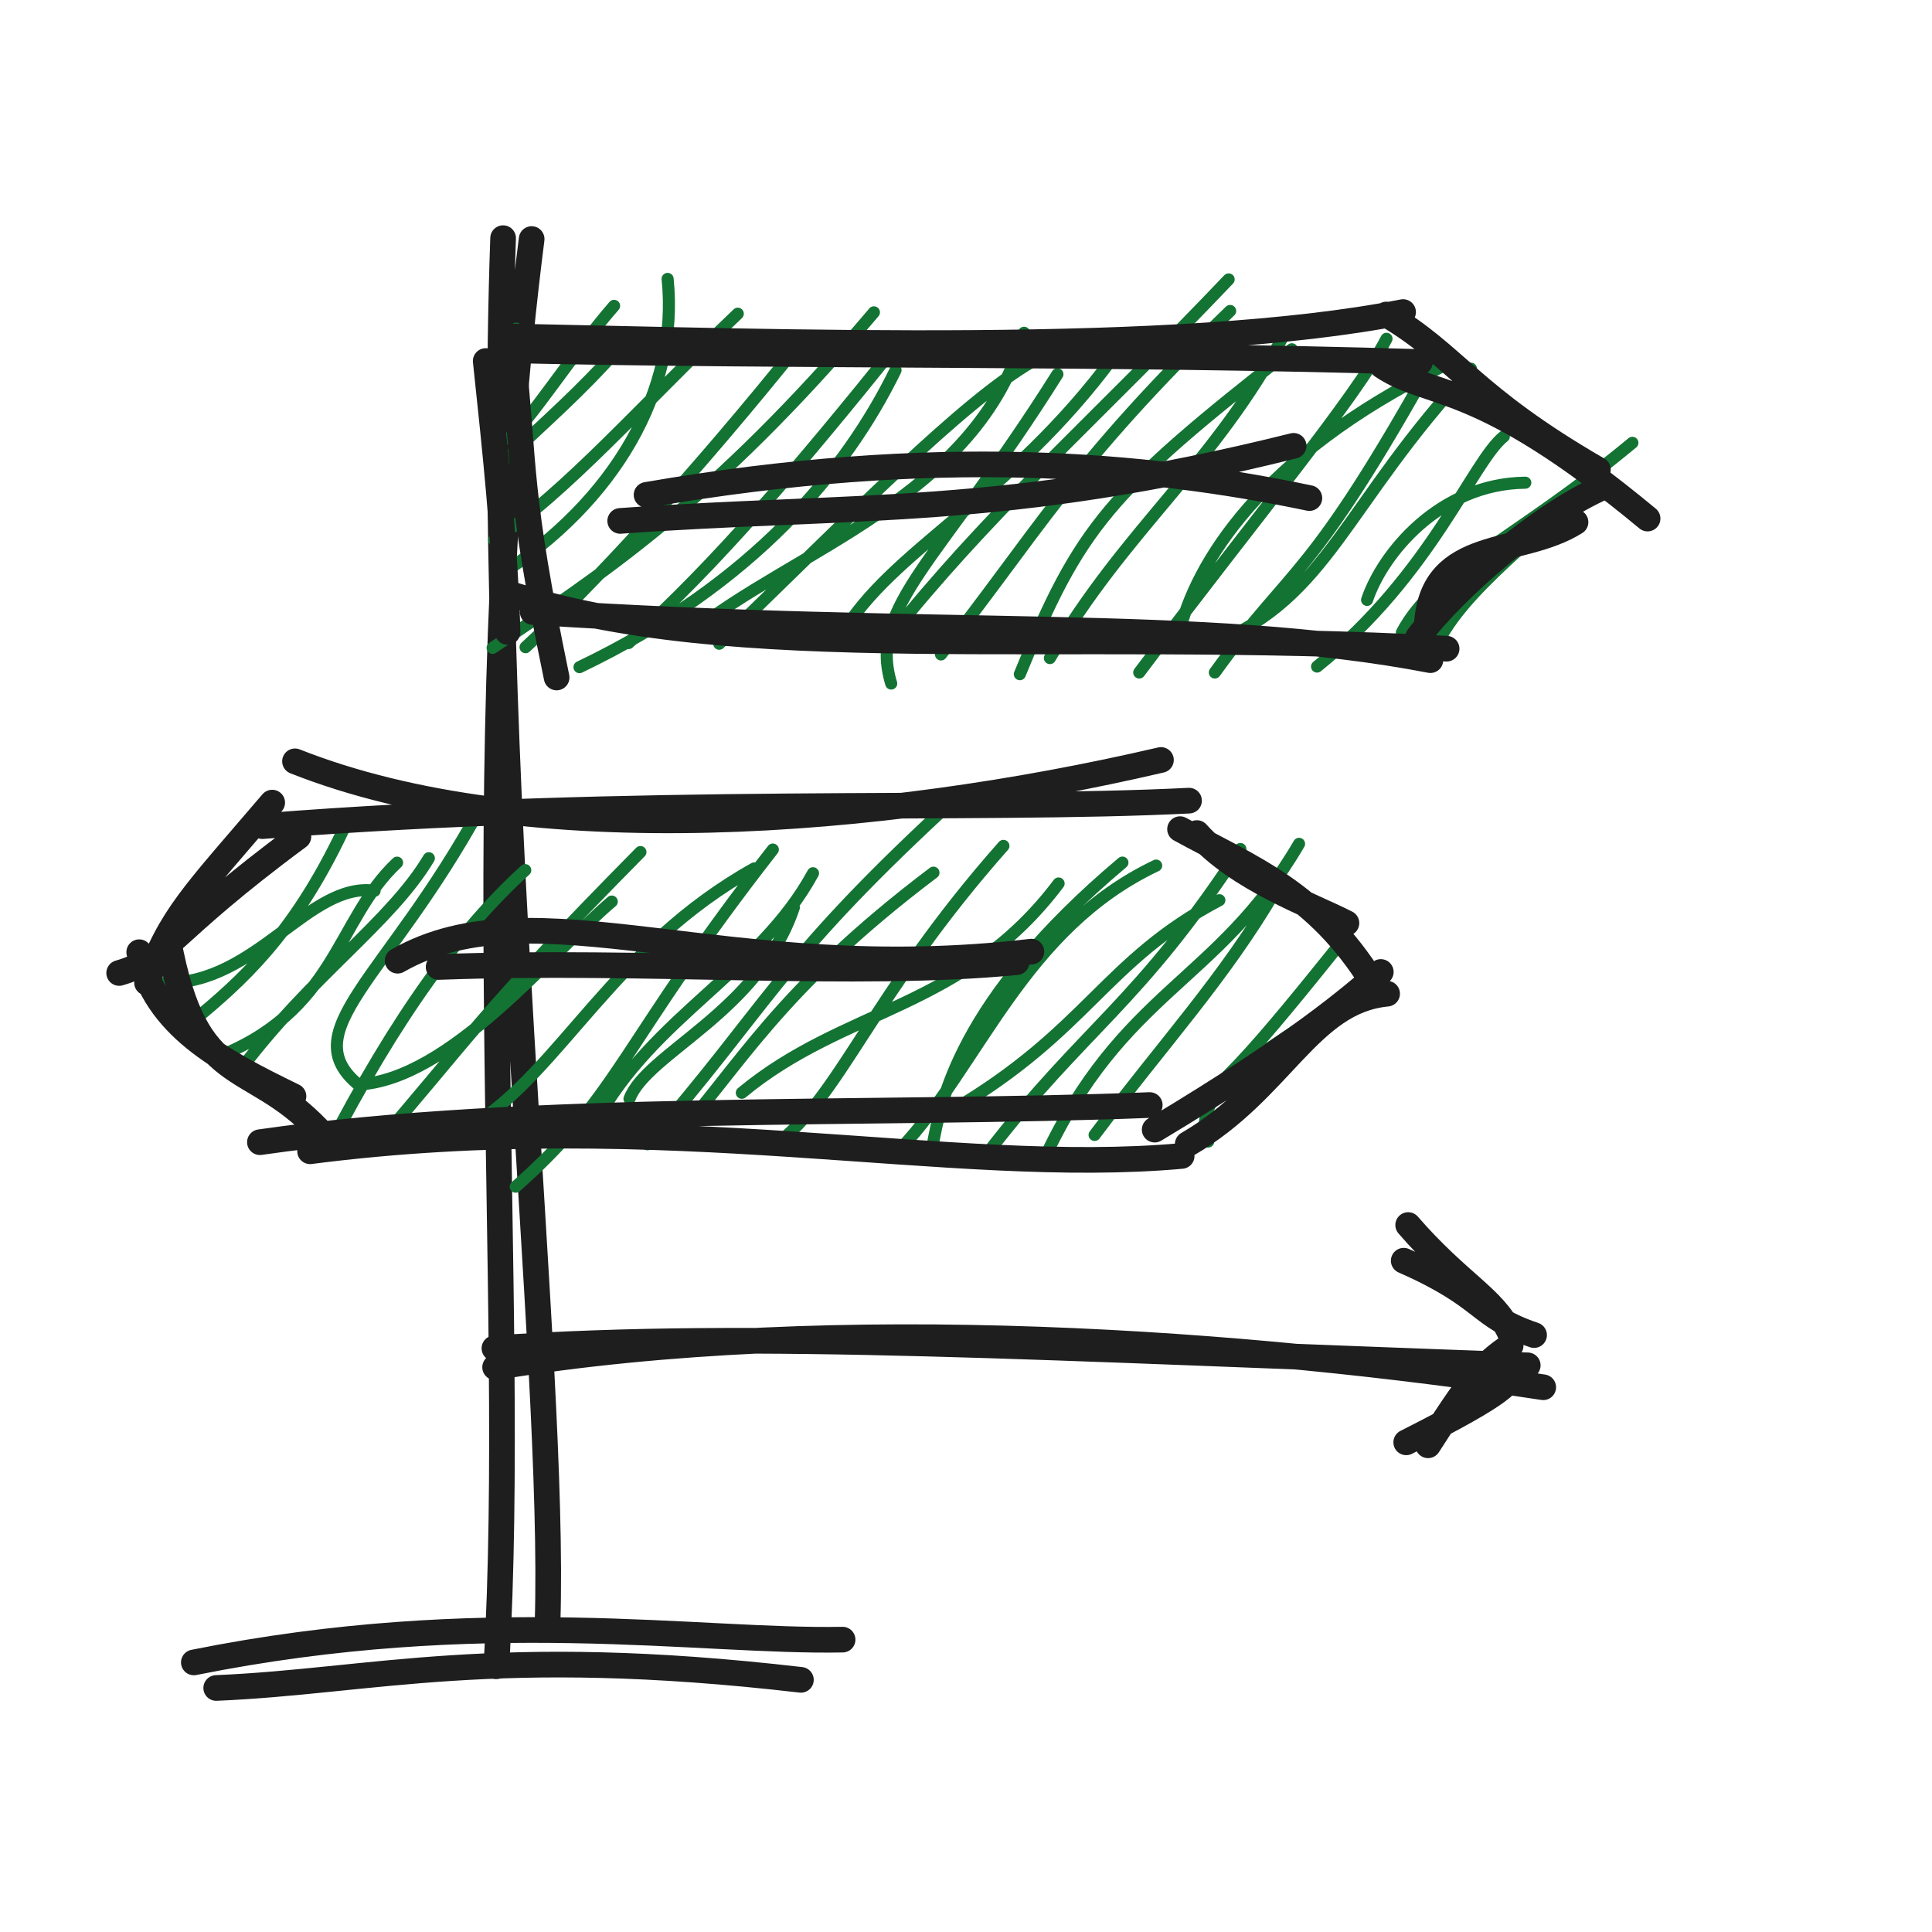
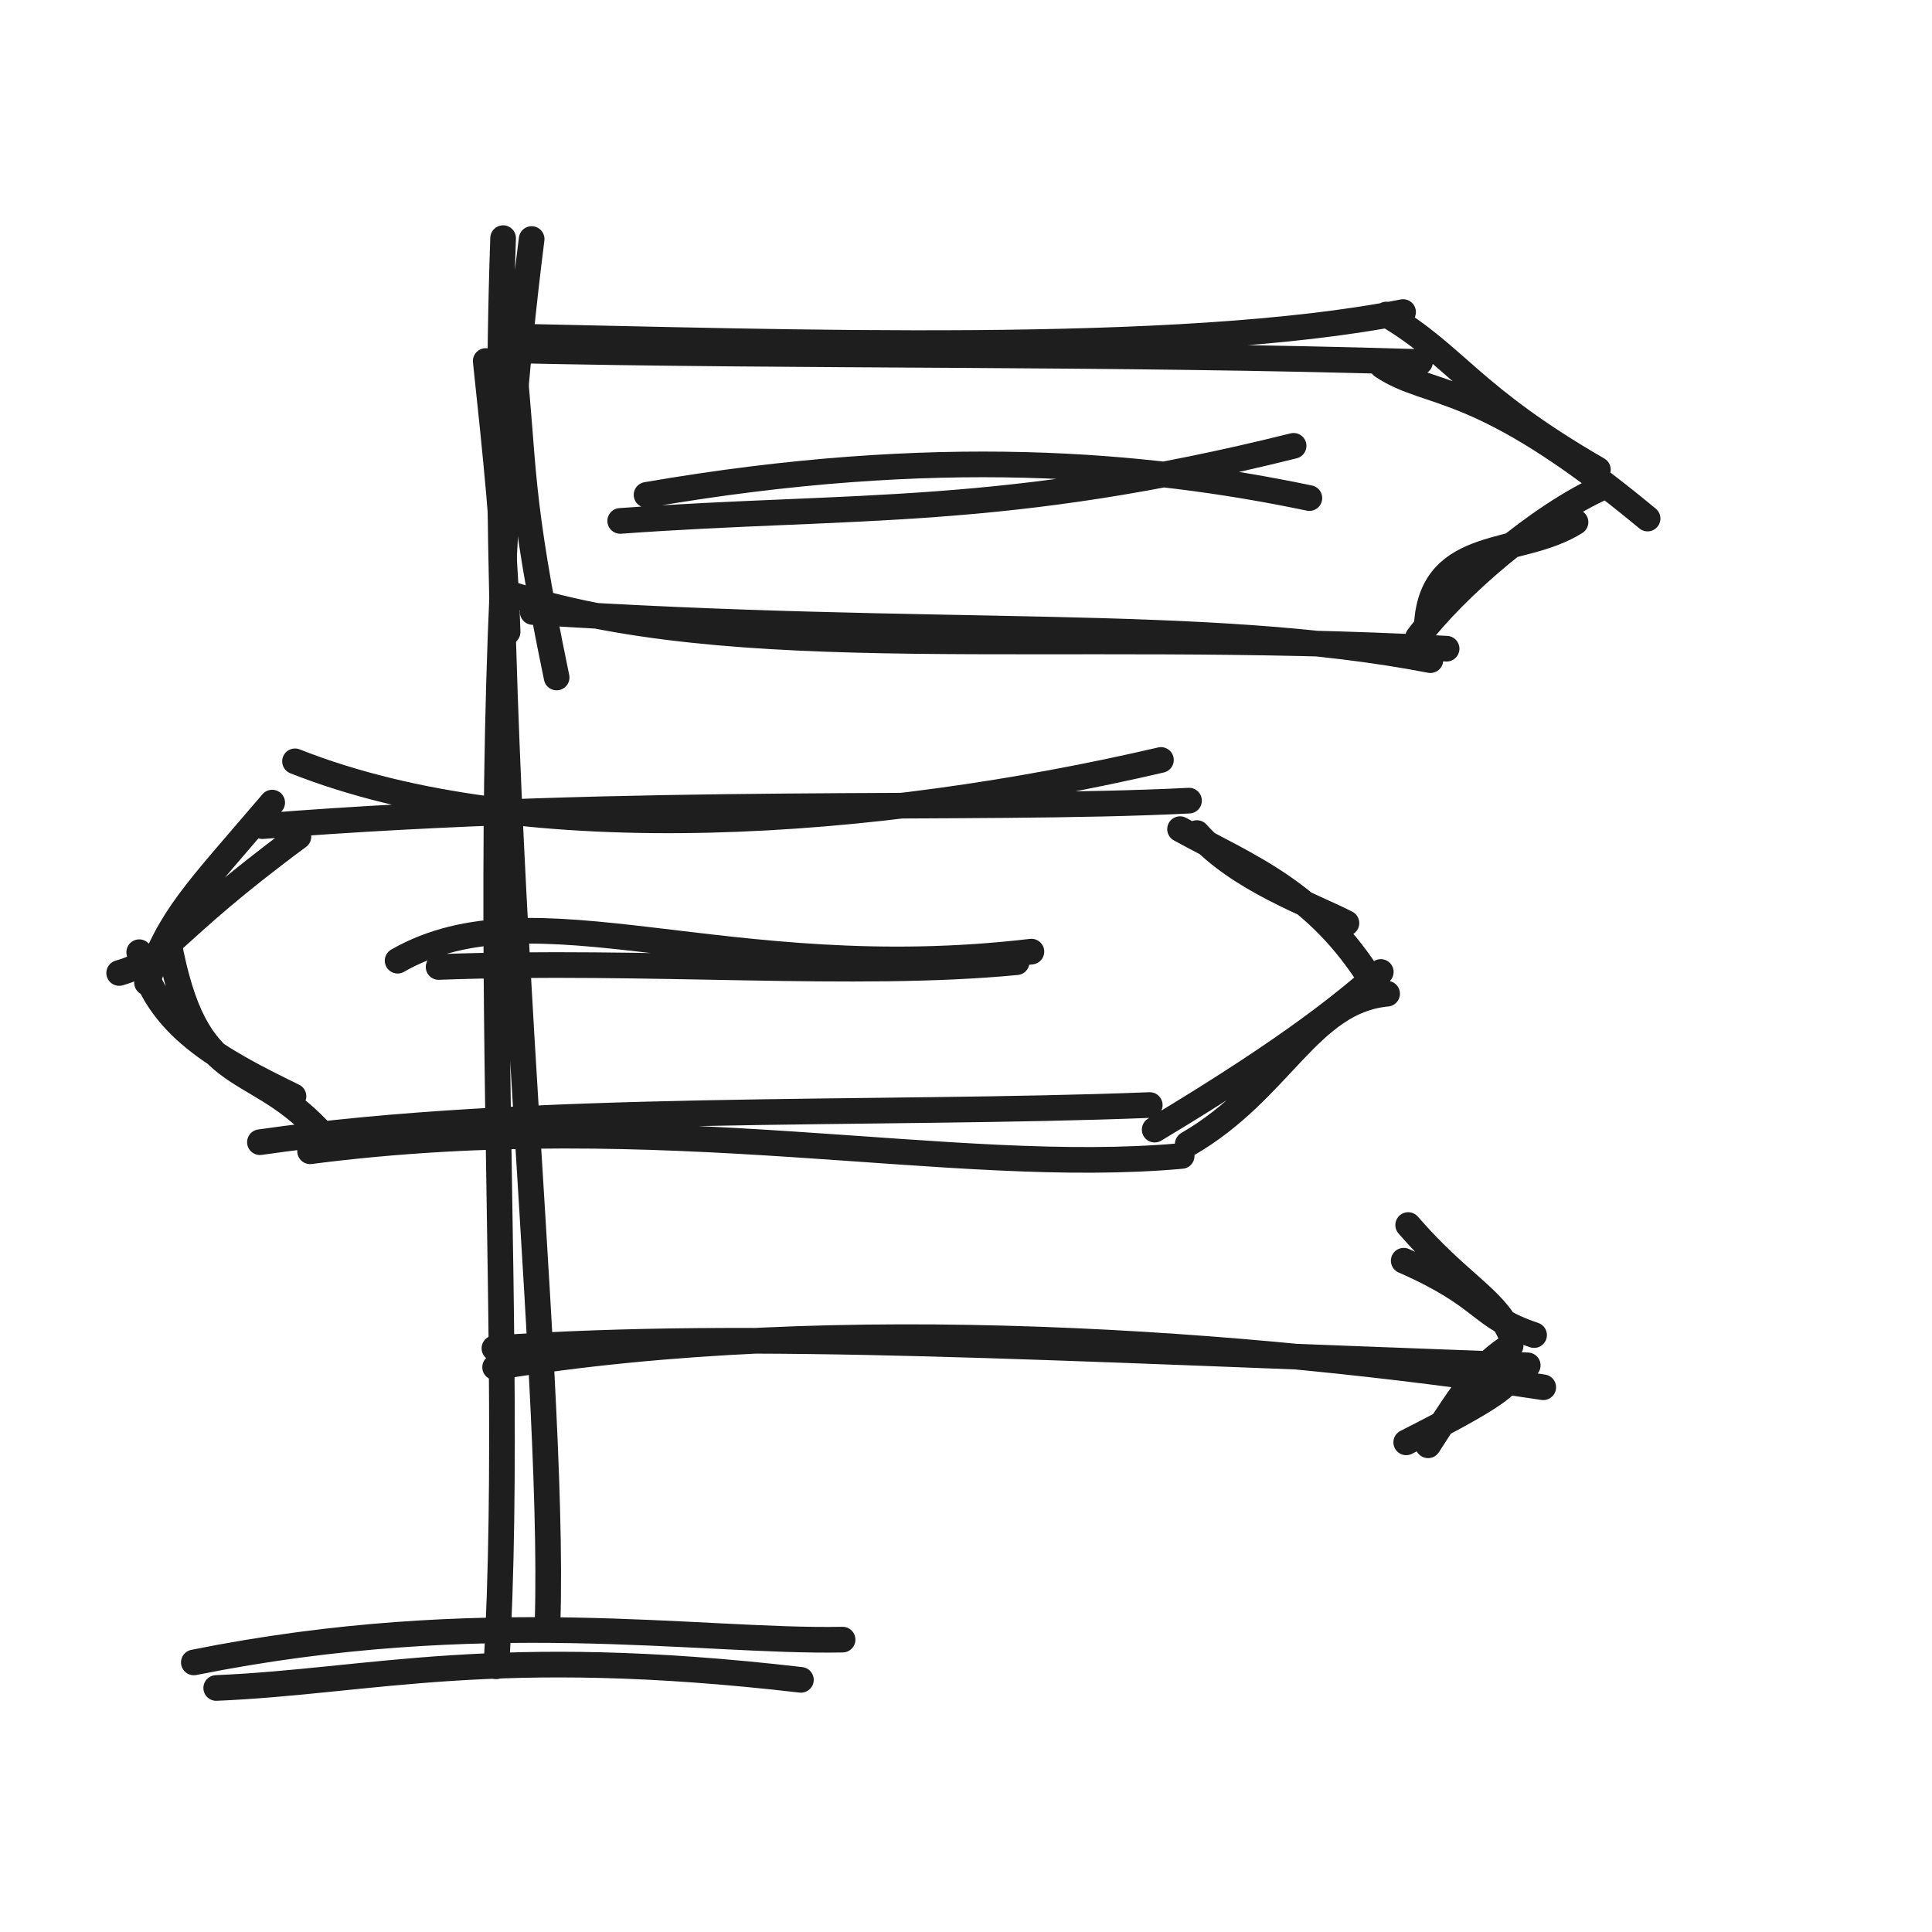
<svg xmlns="http://www.w3.org/2000/svg" width="128" height="128" viewBox="0 0 128 128" role="img">
  <path d="M33.332 15.778 C32.09 51.452, 36.823 89.99, 36.277 107.52 M35.223 15.838 C30.731 51.174, 34.342 85.671, 32.885 110.395" stroke="#1e1e1e" stroke-width="1.7" fill="none" stroke-linecap="round" stroke-linejoin="round" />
  <path d="M12.842 110.14 C31.965 106.301, 46.324 108.815, 55.824 108.63 M14.325 111.833 C24.657 111.397, 32.688 108.93, 53.062 111.294" stroke="#1e1e1e" stroke-width="1.7" fill="none" stroke-linecap="round" stroke-linejoin="round" />
-   <path d="M34.195 21.775 C34.195 21.775, 34.195 21.775, 34.195 21.775 M34.195 21.775 C34.195 21.775, 34.195 21.775, 34.195 21.775 M33.677 29.076 C34.965 28.09, 37.958 23.389, 40.685 20.263 M33.384 30.566 C36.277 27.786, 38.345 26.066, 41.065 22.989 M33.051 38.142 C40.728 33.242, 44.995 25.864, 44.231 18.478 M32.74 35.776 C37.526 32.606, 42.506 26.856, 48.88 20.784 M32.637 42.925 C39.789 38.09, 47.176 33.358, 57.899 20.693 M34.819 42.878 C39.172 38.862, 45.974 31.517, 53.075 22.644 M38.393 44.2 C49.905 38.69, 56.098 31.158, 59.333 24.523 M41.645 42.603 C47.511 37.332, 52.932 30.917, 59.397 22.883 M45.716 42.002 C52.497 36.48, 64.82 32.904, 67.848 22.046 M47.651 42.65 C56.725 33.843, 63.777 26.653, 68.317 23.999 M59.045 45.286 C57.481 40.156, 62.277 37.177, 70.057 24.793 M55.745 42.078 C58.991 36.471, 66.847 33.042, 73.783 23.635 M60.15 40.721 C66.54 32.996, 72.745 27.605, 81.401 18.512 M62.343 43.359 C68.479 35.623, 71.012 30.725, 81.5 20.602 M67.567 44.667 C71.556 34.876, 73.424 32.662, 85.586 23.14 M69.558 43.6 C74.669 34.898, 80.376 30.935, 85.119 22.09 M78.125 41.935 C79.195 37.391, 83.498 30.227, 95.46 24.323 M75.478 44.555 C83.337 34.103, 89.81 26.385, 91.86 22.445 M80.486 44.555 C85.731 37.288, 86.712 38.715, 95.198 23.422 M80.447 42.642 C88.05 39.53, 89.084 33.411, 97.453 24.426 M90.573 39.745 C91.584 36.711, 95.36 32.047, 101.054 31.98 M87.259 44.162 C94.849 38.059, 97.544 30.581, 99.634 28.914 M92.877 41.902 C95.073 37.763, 100.414 35.754, 108.15 29.337 M94.732 44.013 C95.725 39.921, 101.329 36.1, 106.181 31.299" stroke="#137333" stroke-width="0.8" fill="none" stroke-linecap="round" stroke-linejoin="round" />
  <path d="M33.317 22.28 C51.935 22.652, 78.017 23.618, 92.958 20.675 M33.533 23.202 C53.057 23.645, 73.585 23.354, 94.08 23.984 M91.573 24.241 C94.796 26.405, 97.861 24.986, 109.157 34.355 M91.851 20.837 C96.525 23.599, 97.395 26.214, 105.865 31.115 M104.382 34.593 C100.7 36.909, 94.911 35.575, 94.534 41.331 M106.301 32.23 C101.934 34.14, 96.343 39.024, 93.943 42.231 M95.841 42.978 C69.669 41.56, 48.596 44.284, 33.322 39.195 M94.767 43.737 C79.855 40.852, 61.915 42.287, 35.293 40.546 M36.878 44.885 C34.283 32.36, 34.801 31.162, 33.958 23.283 M33.63 41.868 C33.419 35.419, 32.803 29.801, 32.18 23.919" stroke="#1e1e1e" stroke-width="1.7" fill="none" stroke-linecap="round" stroke-linejoin="round" />
  <path d="M41.09 34.512 C56.614 33.392, 66.497 34.326, 85.705 29.538 M42.836 32.786 C61.979 29.483, 75.896 30.729, 86.75 32.999" stroke="#1e1e1e" stroke-width="1.7" fill="none" stroke-linecap="round" stroke-linejoin="round" />
-   <path d="M9.26 63.7 C9.26 63.7, 9.26 63.7, 9.26 63.7 M9.26 63.7 C9.26 63.7, 9.26 63.7, 9.26 63.7 M10.959 65.122 C16.97 65.194, 20.493 58.41, 24.818 59.014 M12.876 67.581 C15.883 65.066, 19.388 62.066, 22.724 55.023 M14.092 70.14 C22.283 67.099, 22.235 60.967, 26.308 57.153 M15.973 70.824 C20.652 64.607, 25.875 61.117, 28.413 56.859 M23.815 71.923 C19.386 68.338, 25.611 64.885, 31.82 53.555 M21.648 76.267 C26.3 67.225, 30.596 61.466, 34.799 57.65 M23.737 71.851 C29.791 71.544, 36.478 63.17, 40.531 59.731 M24.738 76.091 C31.16 68.71, 31.535 67.485, 42.43 56.451 M34.167 78.621 C41.108 72.514, 41.228 69.058, 51.202 56.285 M31.426 74.483 C37.149 70.864, 40.696 62.714, 49.972 57.535 M41.705 72.8 C42.841 69.782, 50.283 67.028, 52.594 60.126 M39.481 74.316 C43.227 67.383, 50.317 64.366, 53.864 57.854 M42.894 75.809 C50.863 66.639, 51.487 63.868, 62.371 53.755 M44.5 75.682 C48.931 70.781, 51.455 65.666, 61.844 57.816 M49.147 72.4 C55.975 66.732, 63.864 66.875, 70.135 58.533 M51.346 75.864 C55.638 72.72, 57.75 65.903, 66.479 56.043 M61.785 75.919 C62.319 73.063, 63.457 66.321, 74.364 57.149 M59.679 76.093 C64.932 70.494, 67.78 61.539, 76.6 57.347 M63.069 73.571 C72.105 68.263, 73.155 63.666, 80.786 59.641 M65.485 76.323 C71.863 68.059, 75.399 66.591, 82.179 56.248 M69.131 76.888 C74.338 65.617, 80.685 65.12, 86.066 55.906 M72.52 75.193 C77.078 69.134, 81.114 64.796, 84.518 58.984 M80.048 75.629 C78.387 71.57, 86.518 68.502, 91.507 64.34 M77.504 73.869 C80.003 73.391, 83.473 69.134, 89.057 62.19" stroke="#137333" stroke-width="0.8" fill="none" stroke-linecap="round" stroke-linejoin="round" />
  <path d="M19.545 50.44 C34.966 56.549, 58.229 54.701, 76.916 50.35 M17.385 54.734 C42.201 52.775, 64.586 53.764, 78.776 53.045 M79.297 55.192 C82.061 58.272, 86.736 59.898, 89.205 61.157 M78.181 54.933 C82.817 57.475, 87.219 59.087, 90.957 65.11 M91.9 65.835 C86.721 66.325, 84.881 72.217, 78.69 75.798 M91.481 64.396 C89.288 66.239, 86.121 69.062, 76.501 74.841 M78.288 76.585 C63.004 77.97, 44.091 73.246, 20.544 76.274 M76.174 73.212 C58.148 73.924, 34.981 73.115, 17.22 75.673 M21.079 74.841 C16.452 70.004, 12.983 72.251, 11.158 62.324 M19.444 72.629 C14.609 70.268, 10.277 67.995, 9.223 63.086 M7.895 64.463 C11.027 63.561, 11.056 61.868, 19.771 55.428 M9.741 65.107 C11.253 60.72, 12.877 59.218, 18.034 53.175" stroke="#1e1e1e" stroke-width="1.7" fill="none" stroke-linecap="round" stroke-linejoin="round" />
  <path d="M26.343 63.648 C35.479 58.429, 47.988 65.444, 68.333 63.048 M29.059 64.065 C42.92 63.555, 56.676 64.782, 67.354 63.748" stroke="#1e1e1e" stroke-width="1.7" fill="none" stroke-linecap="round" stroke-linejoin="round" />
  <path d="M32.803 90.584 C55.529 86.853, 83.085 88.982, 102.243 91.91 M32.757 89.328 C50.222 88.138, 68.863 89.305, 101.217 90.458" stroke="#1e1e1e" stroke-width="1.7" fill="none" stroke-linecap="round" stroke-linejoin="round" />
  <path d="M93 83.525 C98.542 85.967, 97.871 87.183, 101.637 88.452 M93.295 81.162 C96.641 85.025, 98.991 86.009, 100.02 88.271 M100.452 90.615 C99.951 91.65, 100.089 92.053, 93.166 95.559 M100.082 89.16 C98.19 90.369, 97.185 91.746, 94.614 95.755" stroke="#1e1e1e" stroke-width="1.7" fill="none" stroke-linecap="round" stroke-linejoin="round" />
</svg>
